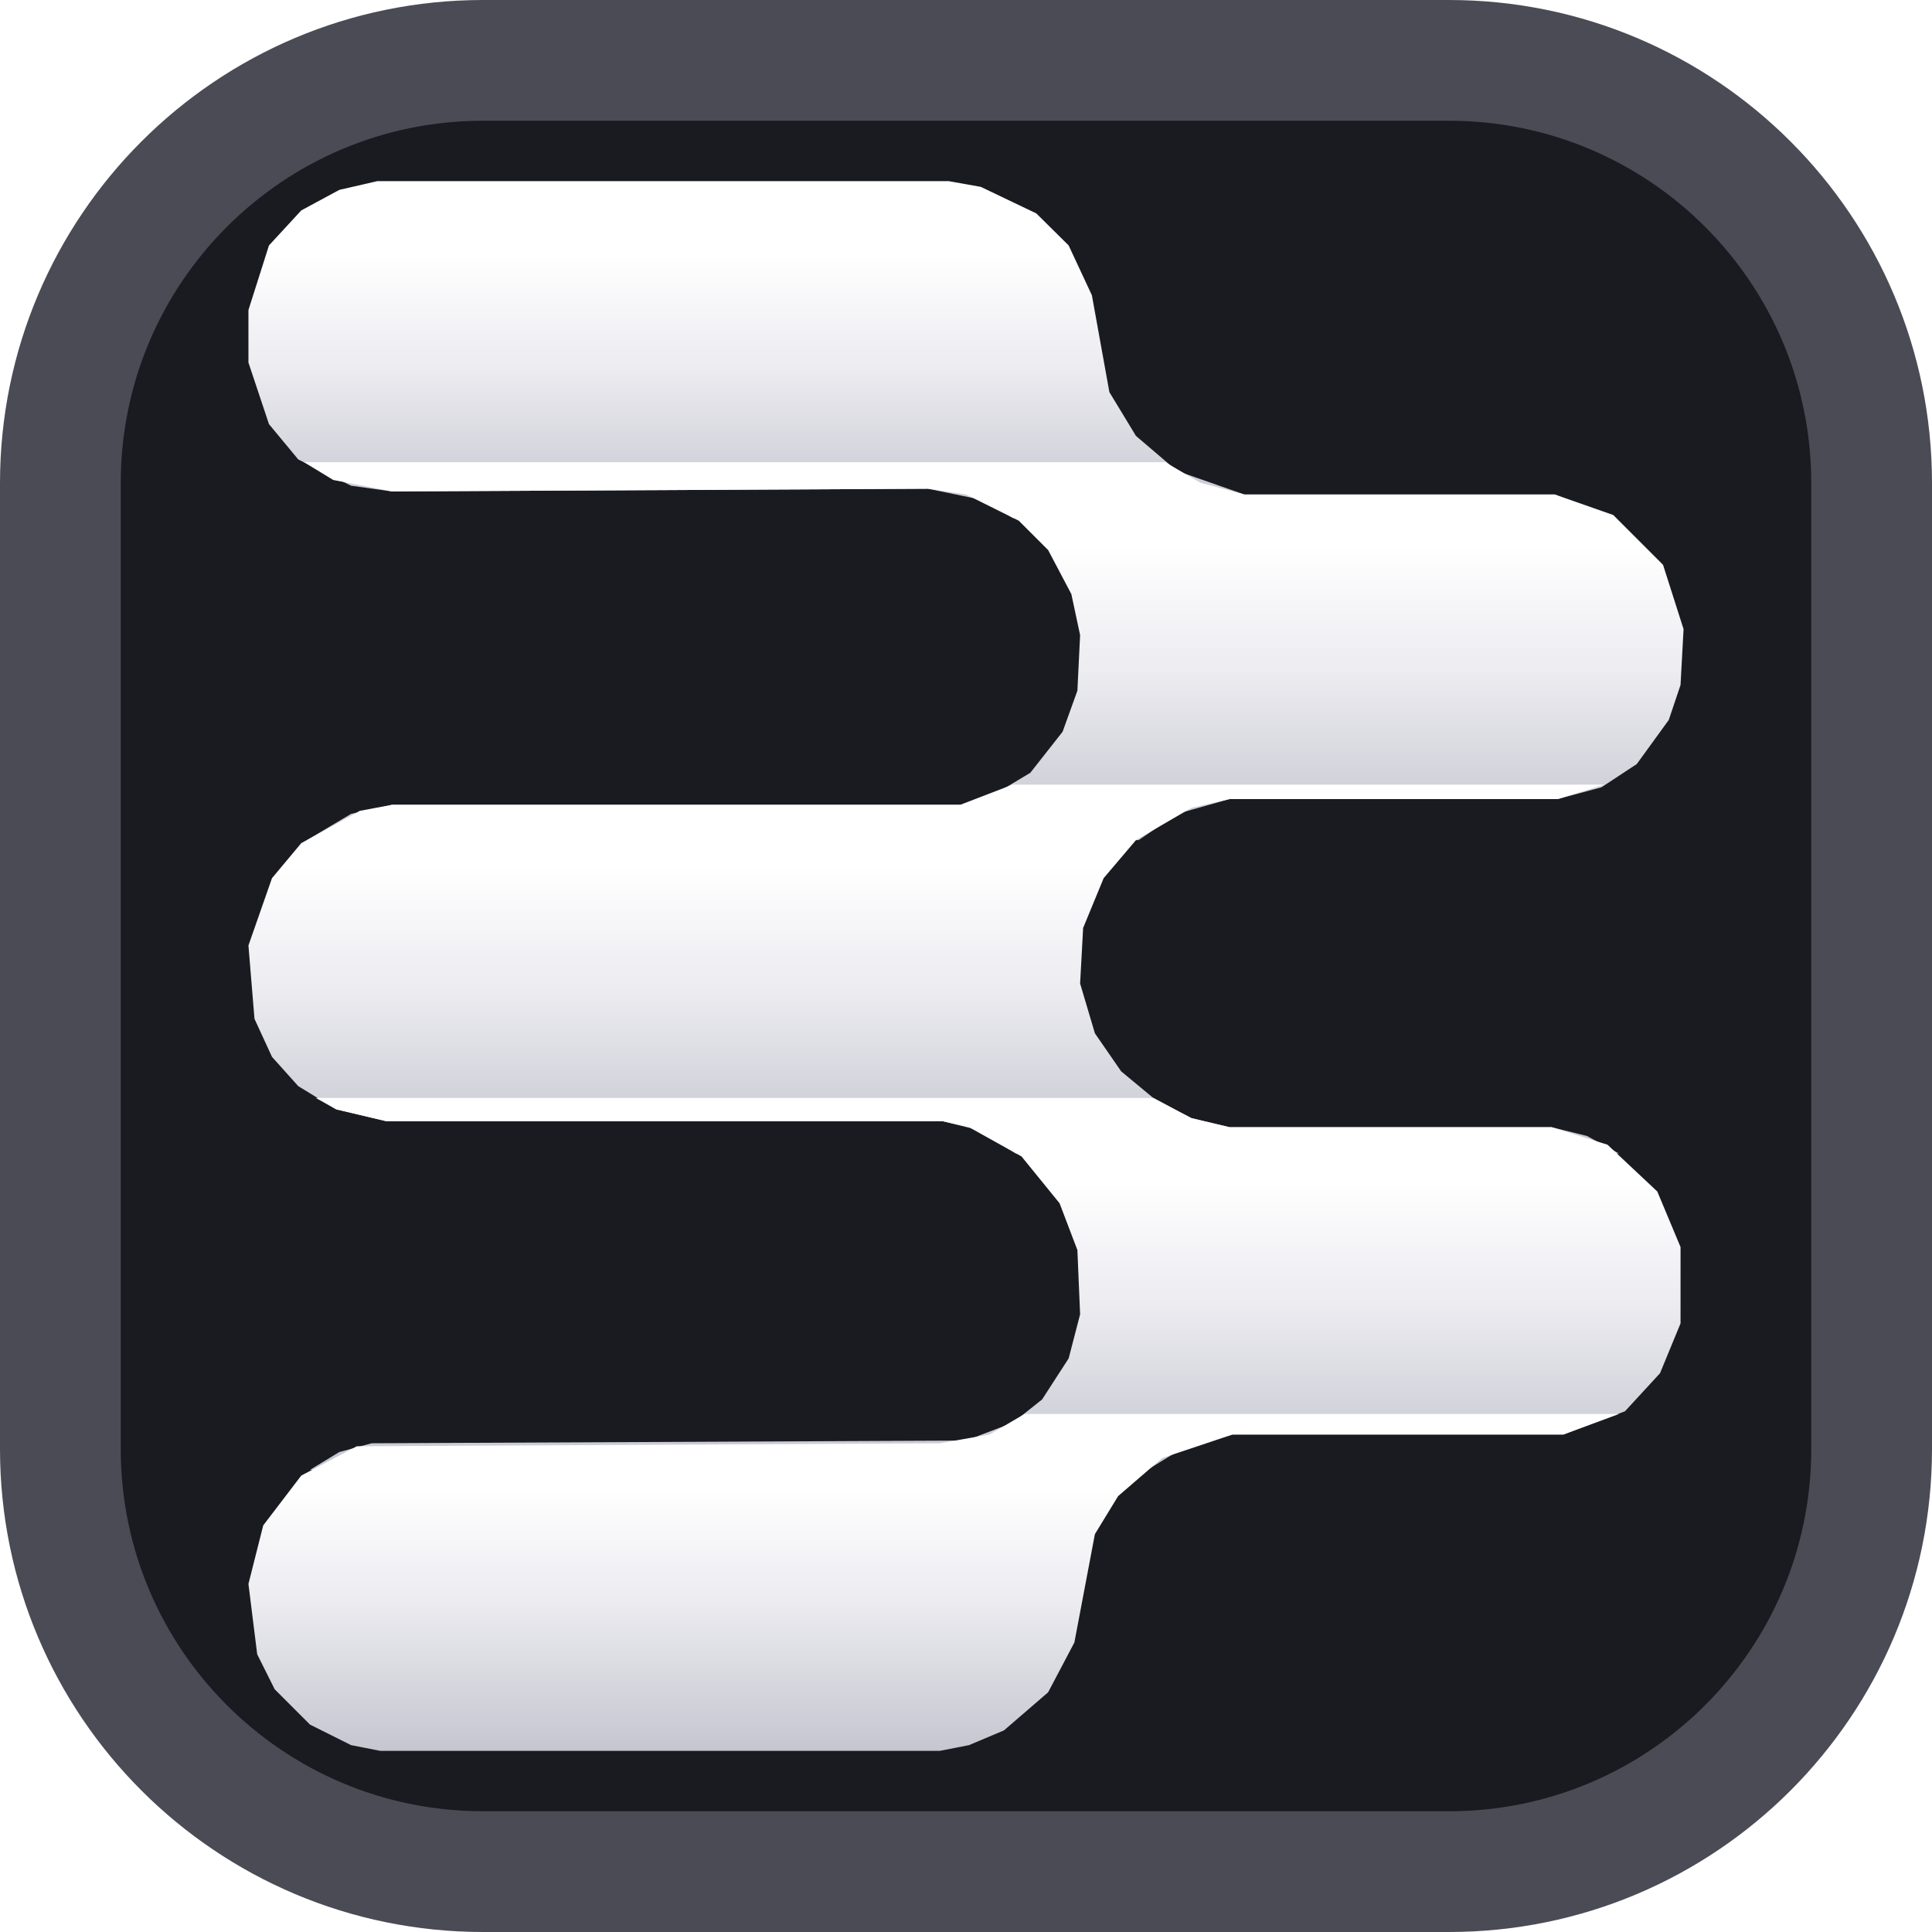
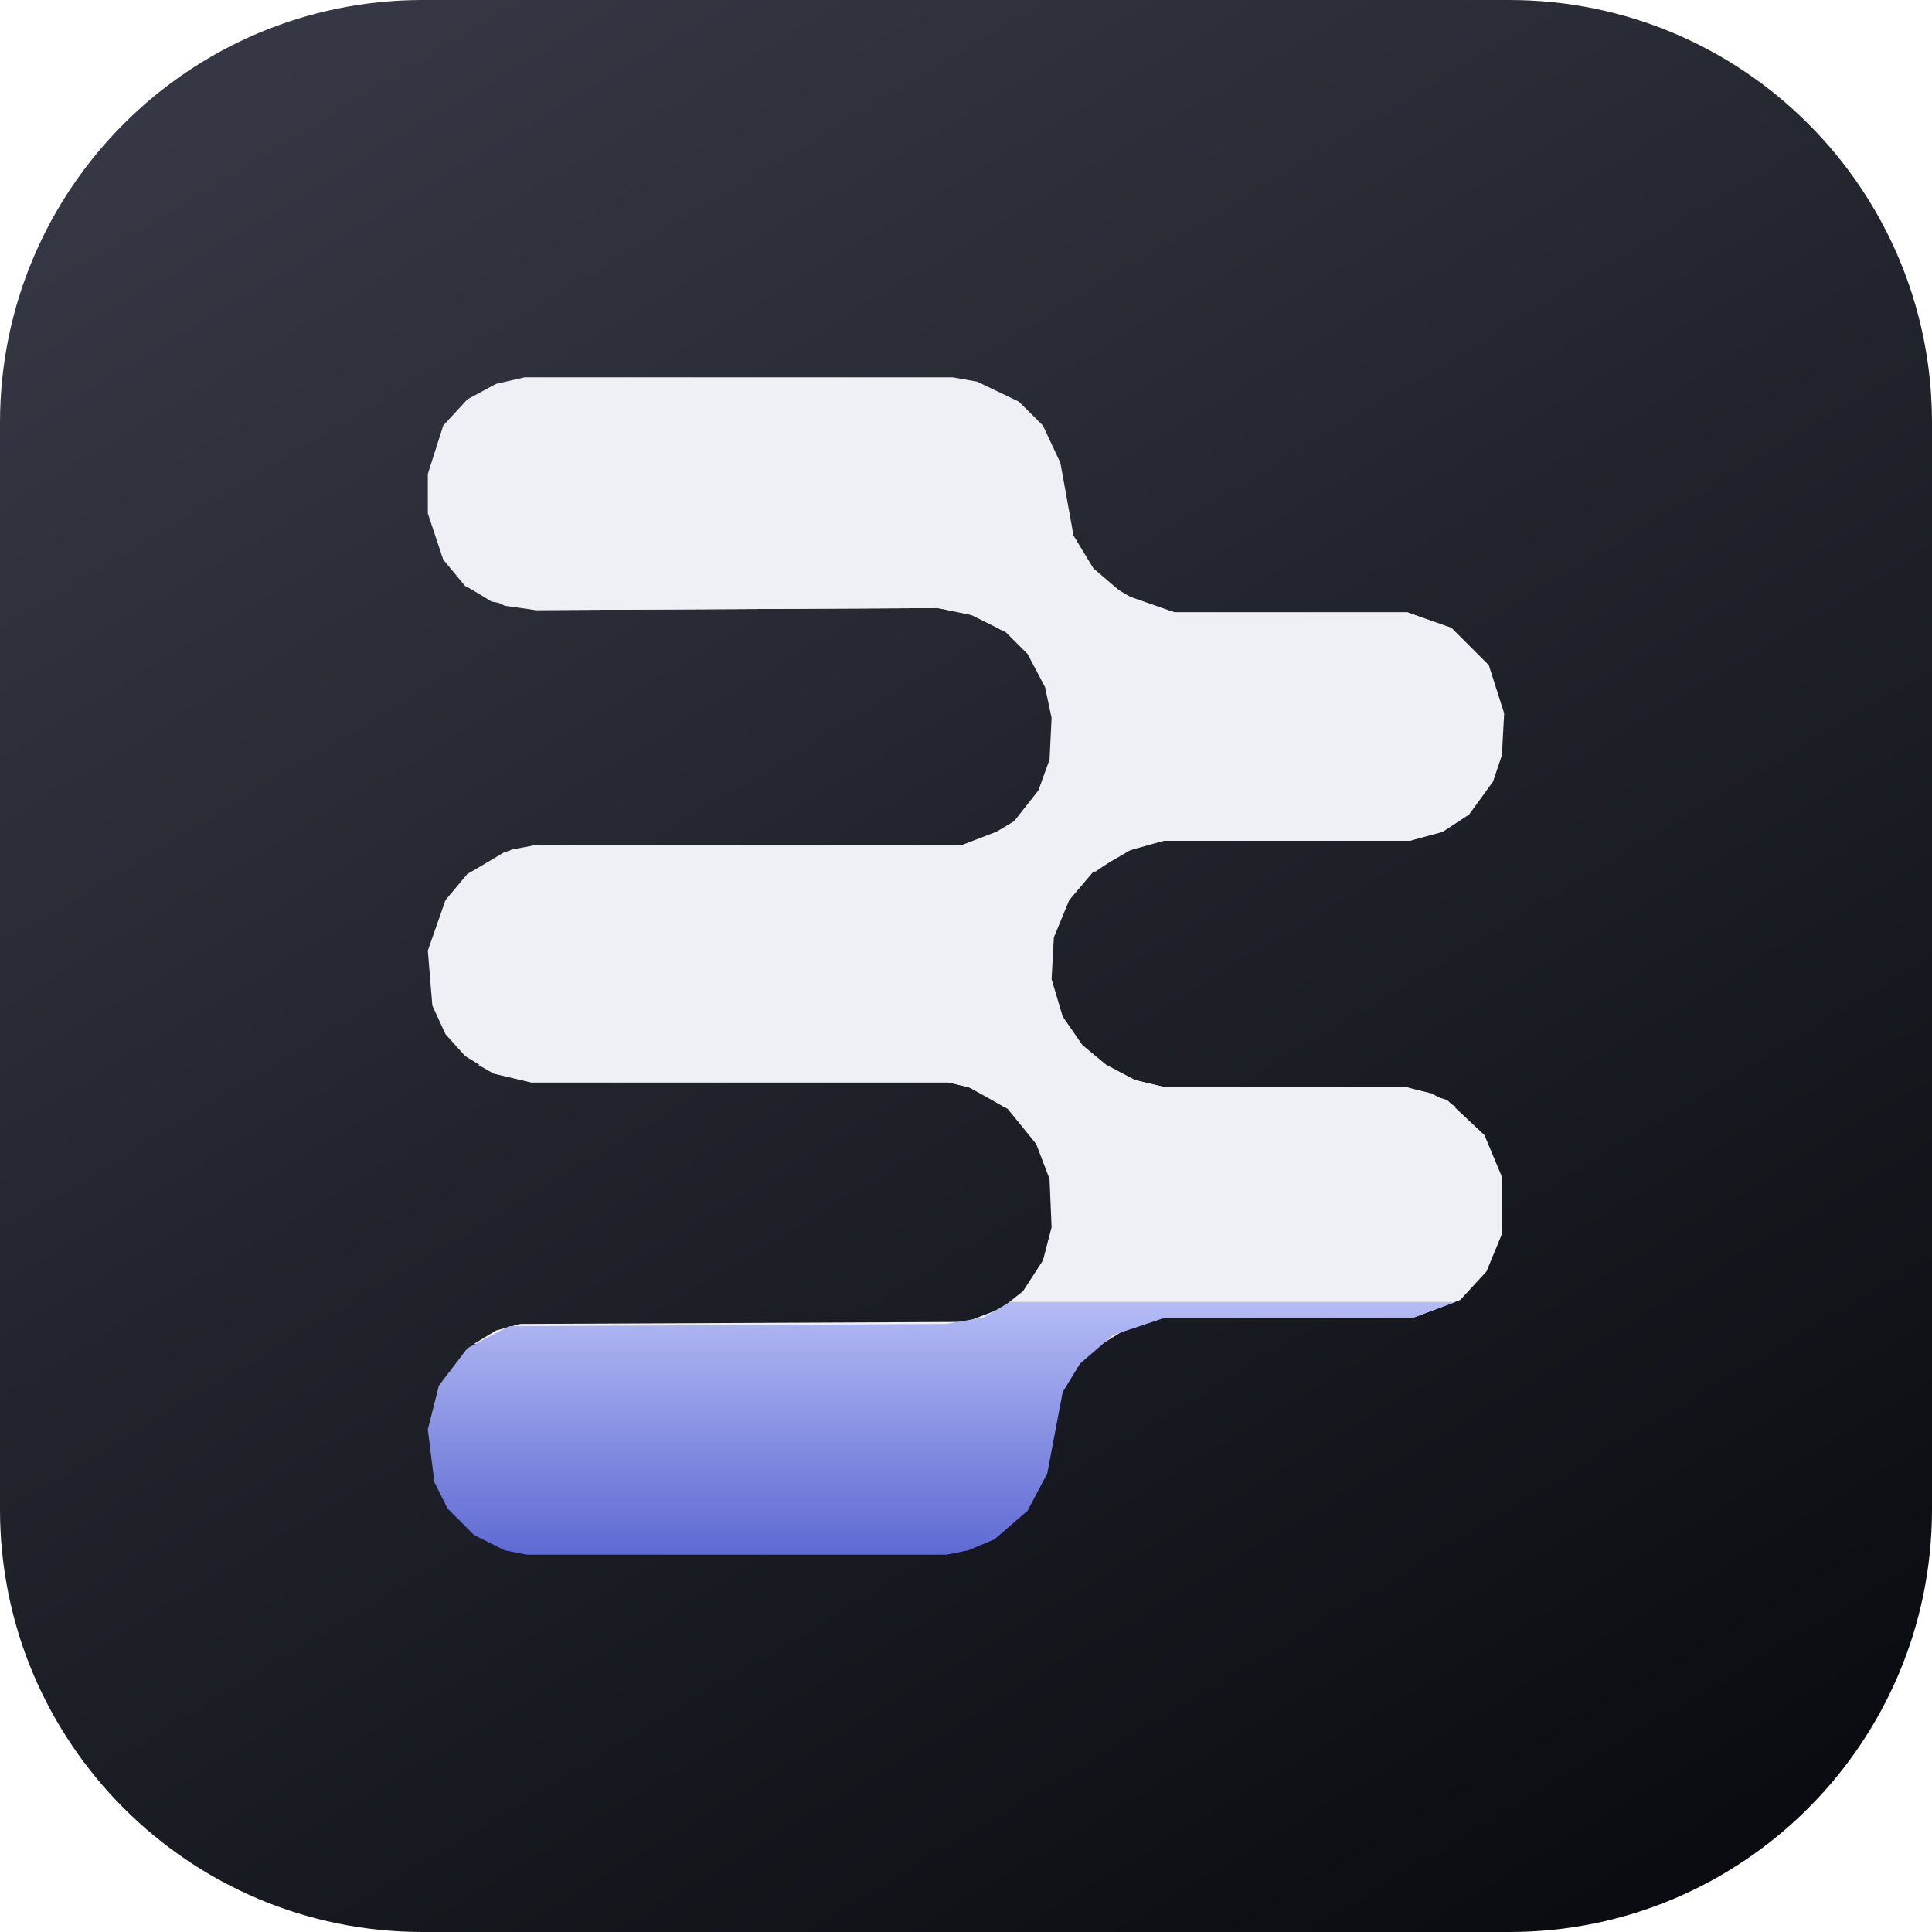
<svg xmlns="http://www.w3.org/2000/svg" viewBox="0 0 16 16" width="16" height="16">
  <defs>
-     <linearGradient id="plenum-mark-g" x1="0" y1="0" x2="0" y2="1">
-       <stop offset="0%" stop-color="#ffffff" />
-       <stop offset="22%" stop-color="#ffffff" />
-       <stop offset="55%" stop-color="#ececf1" />
-       <stop offset="100%" stop-color="#c5c6cf" />
+     <linearGradient id="t16" x1="0.2" y1="0" x2="0.8" y2="1">
+       <stop offset="0%" stop-color="#353844" />
+       <stop offset="100%" stop-color="#0b0c11" />
+     </linearGradient>
+     <linearGradient id="lav16" x1="0" y1="0" x2="0" y2="1">
+       <stop offset="0%" stop-color="#b4bbf5" />
+       <stop offset="100%" stop-color="#5e6ad2" />
    </linearGradient>
  </defs>
-   <rect x="0.5" y="0.5" width="15" height="15" rx="3.5" fill="#1a1b20" stroke="#4a4b55" />
-   <g fill="url(#plenum-mark-g)" fill-opacity="1" transform="scale(0.25)">
-     <path d="M12.50,6.00 L11.24,6.29 L9.98,6.97 L8.91,8.13 L8.23,10.27 L8.23,12.01 L8.91,14.05 L9.88,15.22 L11.63,16.09 L12.99,16.28 L30.74,16.19 L32.58,16.57 L33.55,17.16 L53.54,17.16 L51.50,16.38 L41.22,16.38 L38.99,15.60 L37.63,14.44 L36.75,12.99 L36.17,9.78 L35.40,8.13 L34.33,7.07 L32.49,6.19 L31.42,6.00 Z" />
-     <path d="M10.07,15.31 L11.04,15.90 L12.99,16.28 L30.74,16.19 L32.00,16.38 L33.75,17.25 L34.72,18.22 L35.49,19.68 L35.78,21.04 L35.69,22.88 L35.20,24.24 L34.13,25.60 L32.68,26.47 L31.81,26.66 L12.99,26.66 L11.63,26.96 L10.17,27.83 L37.72,27.83 L38.99,26.96 L40.73,26.47 L51.60,26.47 L53.05,26.08 L54.22,25.31 L55.28,23.85 L55.67,22.69 L55.77,20.84 L55.09,18.71 L53.44,17.06 L51.50,16.38 L41.22,16.38 L39.76,15.99 L38.60,15.31 Z" />
-     <path d="M33.55,25.99 L31.81,26.66 L12.99,26.66 L11.92,26.86 L9.98,27.93 L9.01,29.09 L8.23,31.32 L8.43,33.75 L9.01,35.01 L9.88,35.98 L11.14,36.75 L12.79,37.14 L31.22,37.14 L32.39,37.43 L33.65,38.21 L53.63,38.21 L52.57,37.63 L51.40,37.34 L40.73,37.34 L39.47,37.04 L38.31,36.46 L37.14,35.49 L36.27,34.23 L35.78,32.58 L35.88,30.74 L36.56,29.09 L37.63,27.83 L39.47,26.76 L40.73,26.47 L51.60,26.47 L53.15,25.99 Z" />
-     <path d="M10.46,36.37 L11.14,36.75 L12.79,37.14 L31.22,37.14 L32.10,37.34 L33.84,38.31 L35.10,39.86 L35.69,41.41 L35.78,43.54 L35.40,45.00 L34.52,46.36 L33.55,47.13 L32.00,47.72 L12.31,47.81 L11.24,48.10 L10.27,48.69 L38.01,48.69 L39.28,47.91 L40.83,47.52 L51.79,47.52 L53.83,46.75 L54.99,45.49 L55.67,43.84 L55.67,41.31 L54.90,39.47 L53.25,37.92 L51.40,37.34 L40.73,37.34 L39.47,37.04 L38.21,36.37 Z" />
-     <path d="M33.94,46.84 L32.78,47.52 L31.13,47.81 L11.82,47.91 L9.98,48.88 L8.72,50.53 L8.23,52.47 L8.52,54.80 L9.10,55.96 L10.27,57.13 L11.63,57.81 L12.60,58.00 L31.13,58.00 L32.10,57.81 L33.26,57.32 L34.72,56.06 L35.59,54.41 L36.27,50.82 L37.04,49.56 L38.50,48.30 L40.83,47.52 L51.79,47.52 L53.63,46.84 Z" />
+   <rect width="16" height="16" rx="3.5" fill="url(#t16)" />
+   <g transform="translate(2 2) scale(0.1875)">
+     <g fill="#eef0f5">
+       <path d="M12.50,6.00 L11.24,6.29 L9.98,6.97 L8.91,8.13 L8.23,10.27 L8.23,12.01 L8.91,14.05 L9.88,15.22 L11.63,16.09 L12.99,16.28 L30.74,16.19 L32.58,16.57 L33.55,17.16 L53.54,17.16 L51.50,16.38 L41.22,16.38 L38.99,15.60 L37.63,14.44 L36.75,12.99 L36.17,9.78 L35.40,8.13 L34.33,7.07 L32.49,6.19 L31.42,6.00 Z" />
+       <path d="M10.07,15.31 L11.04,15.90 L12.99,16.28 L30.74,16.19 L32.00,16.38 L33.75,17.25 L34.72,18.22 L35.49,19.68 L35.78,21.04 L35.69,22.88 L35.20,24.24 L34.13,25.60 L32.68,26.47 L31.81,26.66 L12.99,26.66 L11.63,26.96 L10.17,27.83 L37.72,27.83 L38.99,26.96 L40.73,26.47 L51.60,26.47 L53.05,26.08 L54.22,25.31 L55.28,23.85 L55.67,22.69 L55.77,20.84 L55.09,18.71 L53.44,17.06 L51.50,16.38 L41.22,16.38 L39.76,15.99 L38.60,15.31 Z" />
+       <path d="M33.55,25.99 L31.81,26.66 L12.99,26.66 L11.92,26.86 L9.98,27.93 L9.01,29.09 L8.23,31.32 L8.43,33.75 L9.01,35.01 L9.88,35.98 L11.14,36.75 L12.79,37.14 L31.22,37.14 L32.39,37.43 L33.65,38.21 L53.63,38.21 L52.57,37.63 L51.40,37.34 L40.73,37.34 L39.47,37.04 L38.31,36.46 L37.14,35.49 L36.27,34.23 L35.78,32.58 L35.88,30.74 L36.56,29.09 L37.63,27.83 L39.47,26.76 L40.73,26.47 L51.60,26.47 L53.15,25.99 Z" />
+       <path d="M10.46,36.37 L11.14,36.75 L12.79,37.14 L31.22,37.14 L32.10,37.34 L33.84,38.31 L35.10,39.86 L35.69,41.41 L35.78,43.54 L35.40,45.00 L34.52,46.36 L33.55,47.13 L32.00,47.72 L12.31,47.81 L11.24,48.10 L10.27,48.69 L38.01,48.69 L39.28,47.91 L40.83,47.52 L51.79,47.52 L53.83,46.75 L54.99,45.49 L55.67,43.84 L55.67,41.31 L54.90,39.47 L53.25,37.92 L51.40,37.34 L40.73,37.34 L39.47,37.04 L38.21,36.37 Z" />
+     </g>
+     <path fill="url(#lav16)" d="M33.94,46.84 L32.78,47.52 L31.13,47.81 L11.82,47.91 L9.98,48.88 L8.72,50.53 L8.23,52.47 L8.52,54.80 L9.10,55.96 L10.27,57.13 L11.63,57.81 L12.60,58.00 L31.13,58.00 L32.10,57.81 L33.26,57.32 L34.72,56.06 L35.59,54.41 L36.27,50.82 L37.04,49.56 L38.50,48.30 L40.83,47.52 L51.79,47.52 L53.63,46.84 Z" />
  </g>
</svg>
